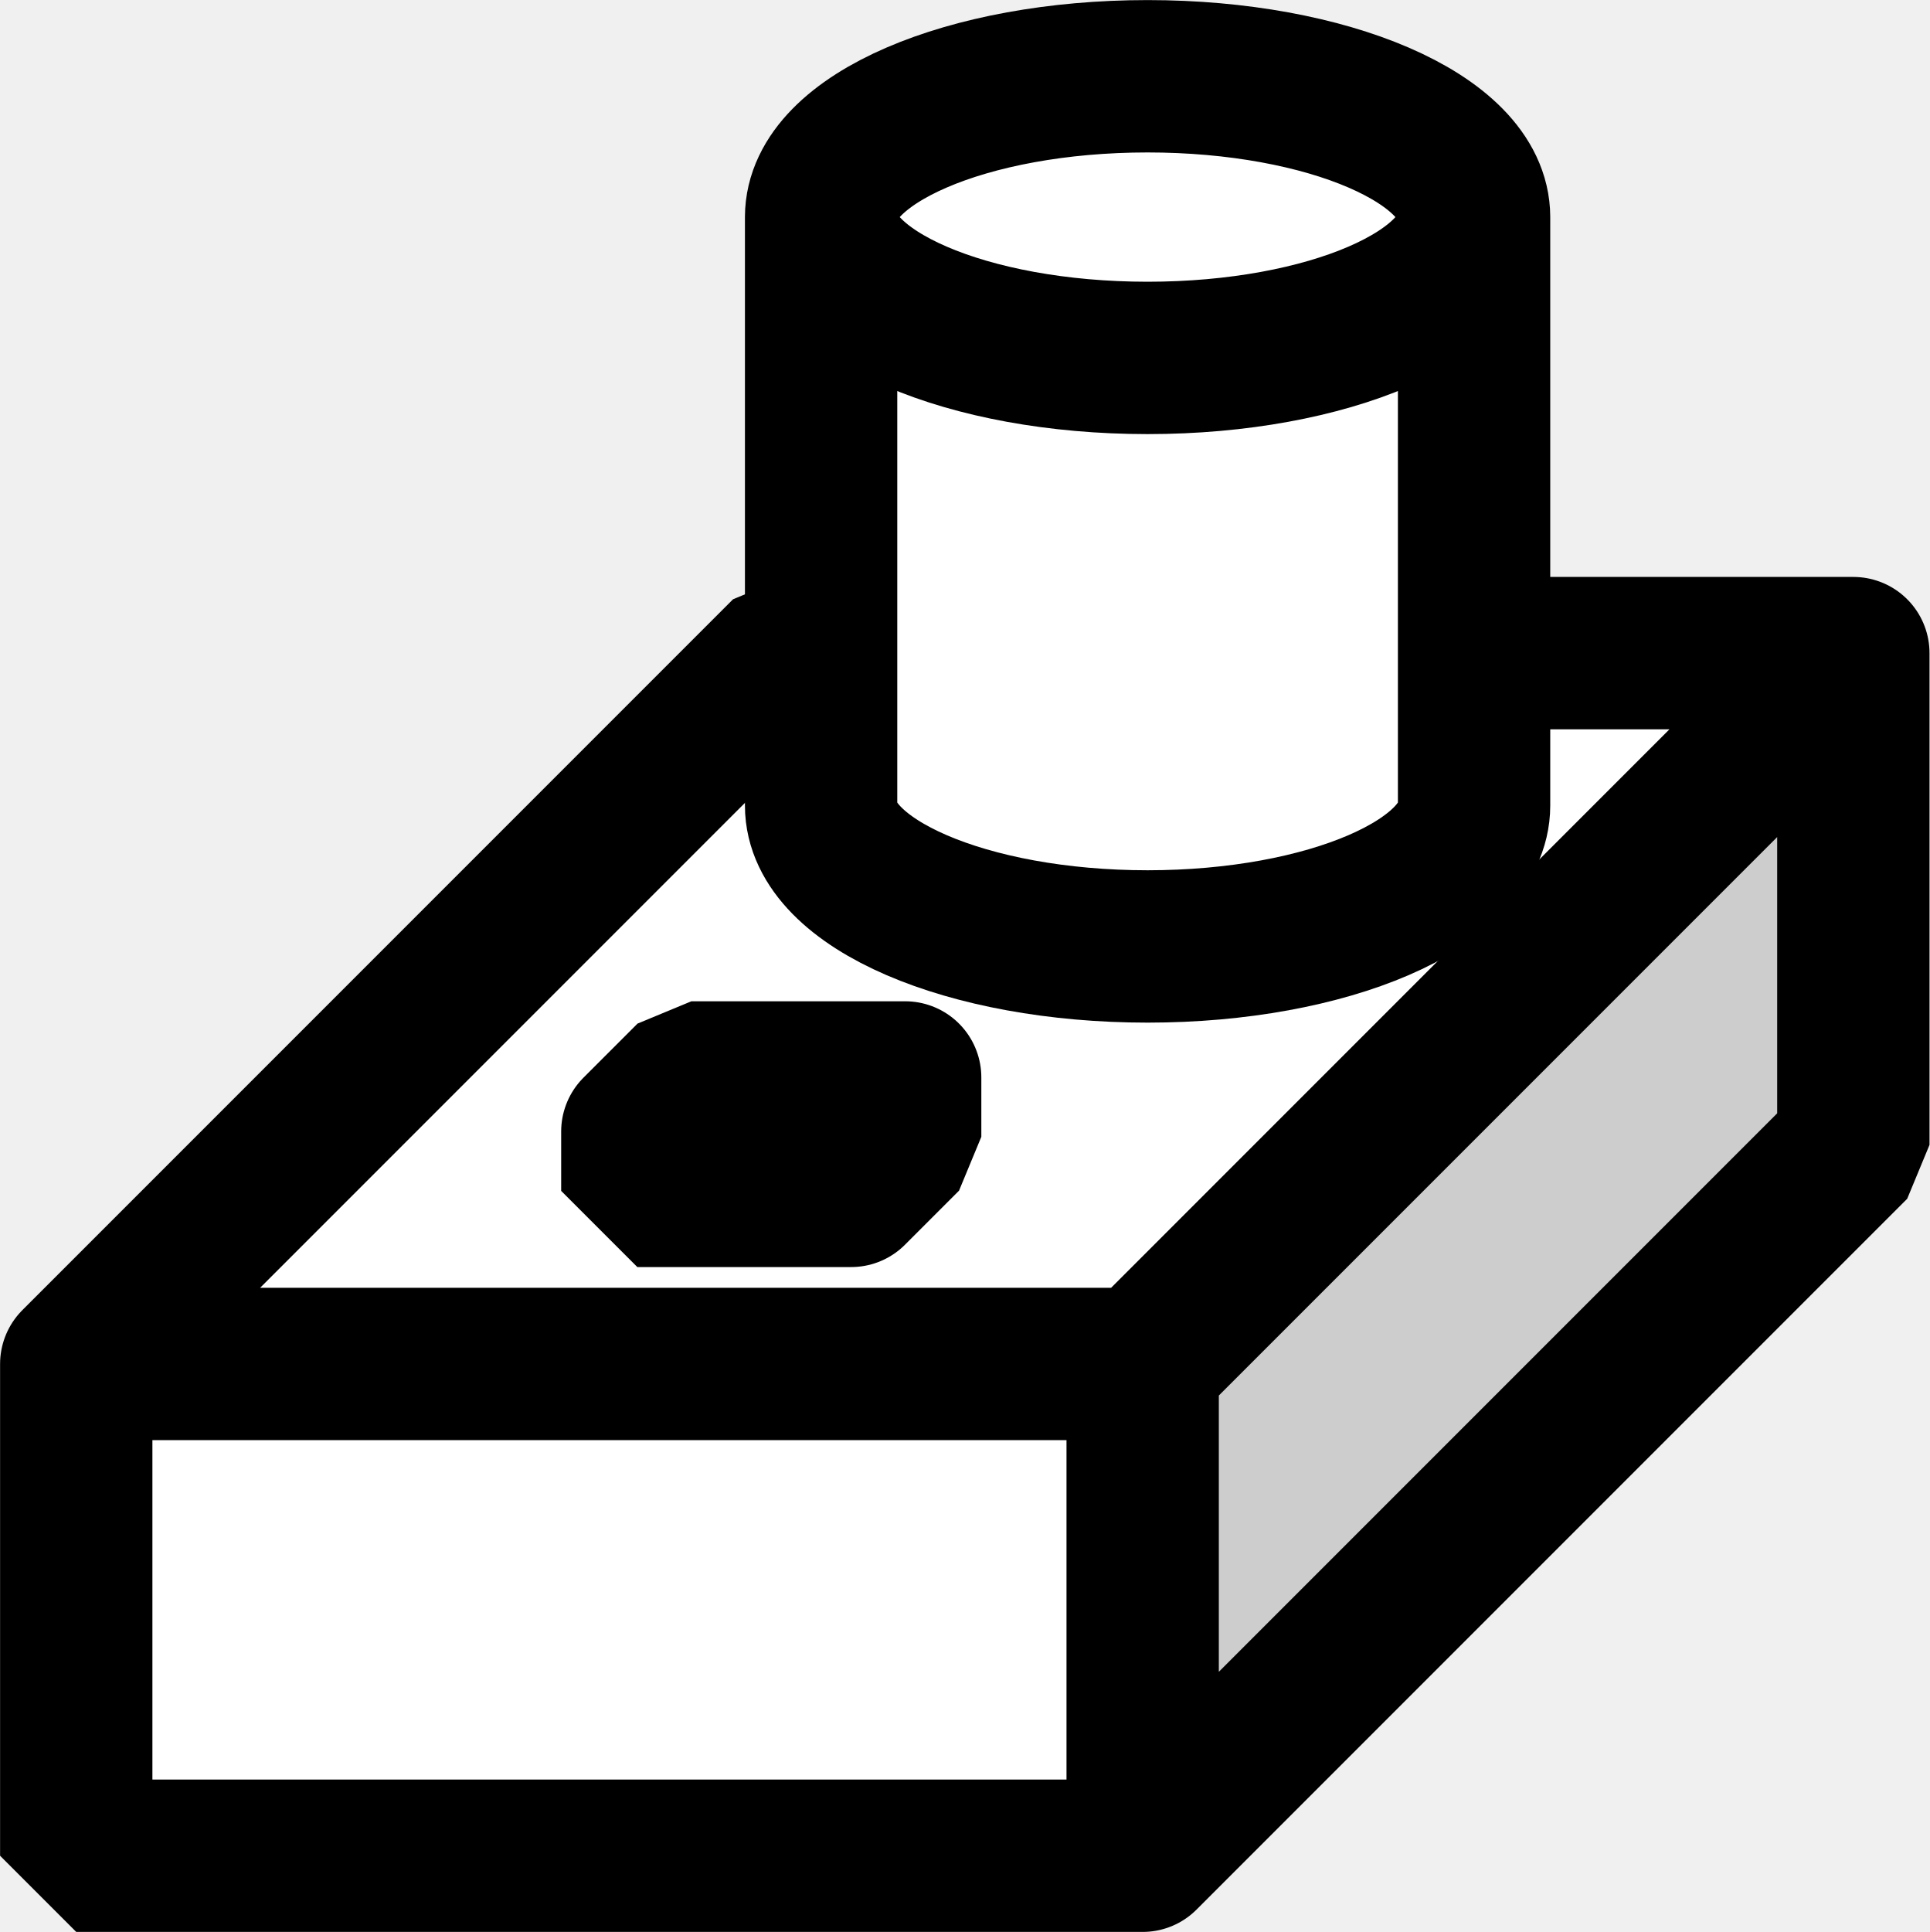
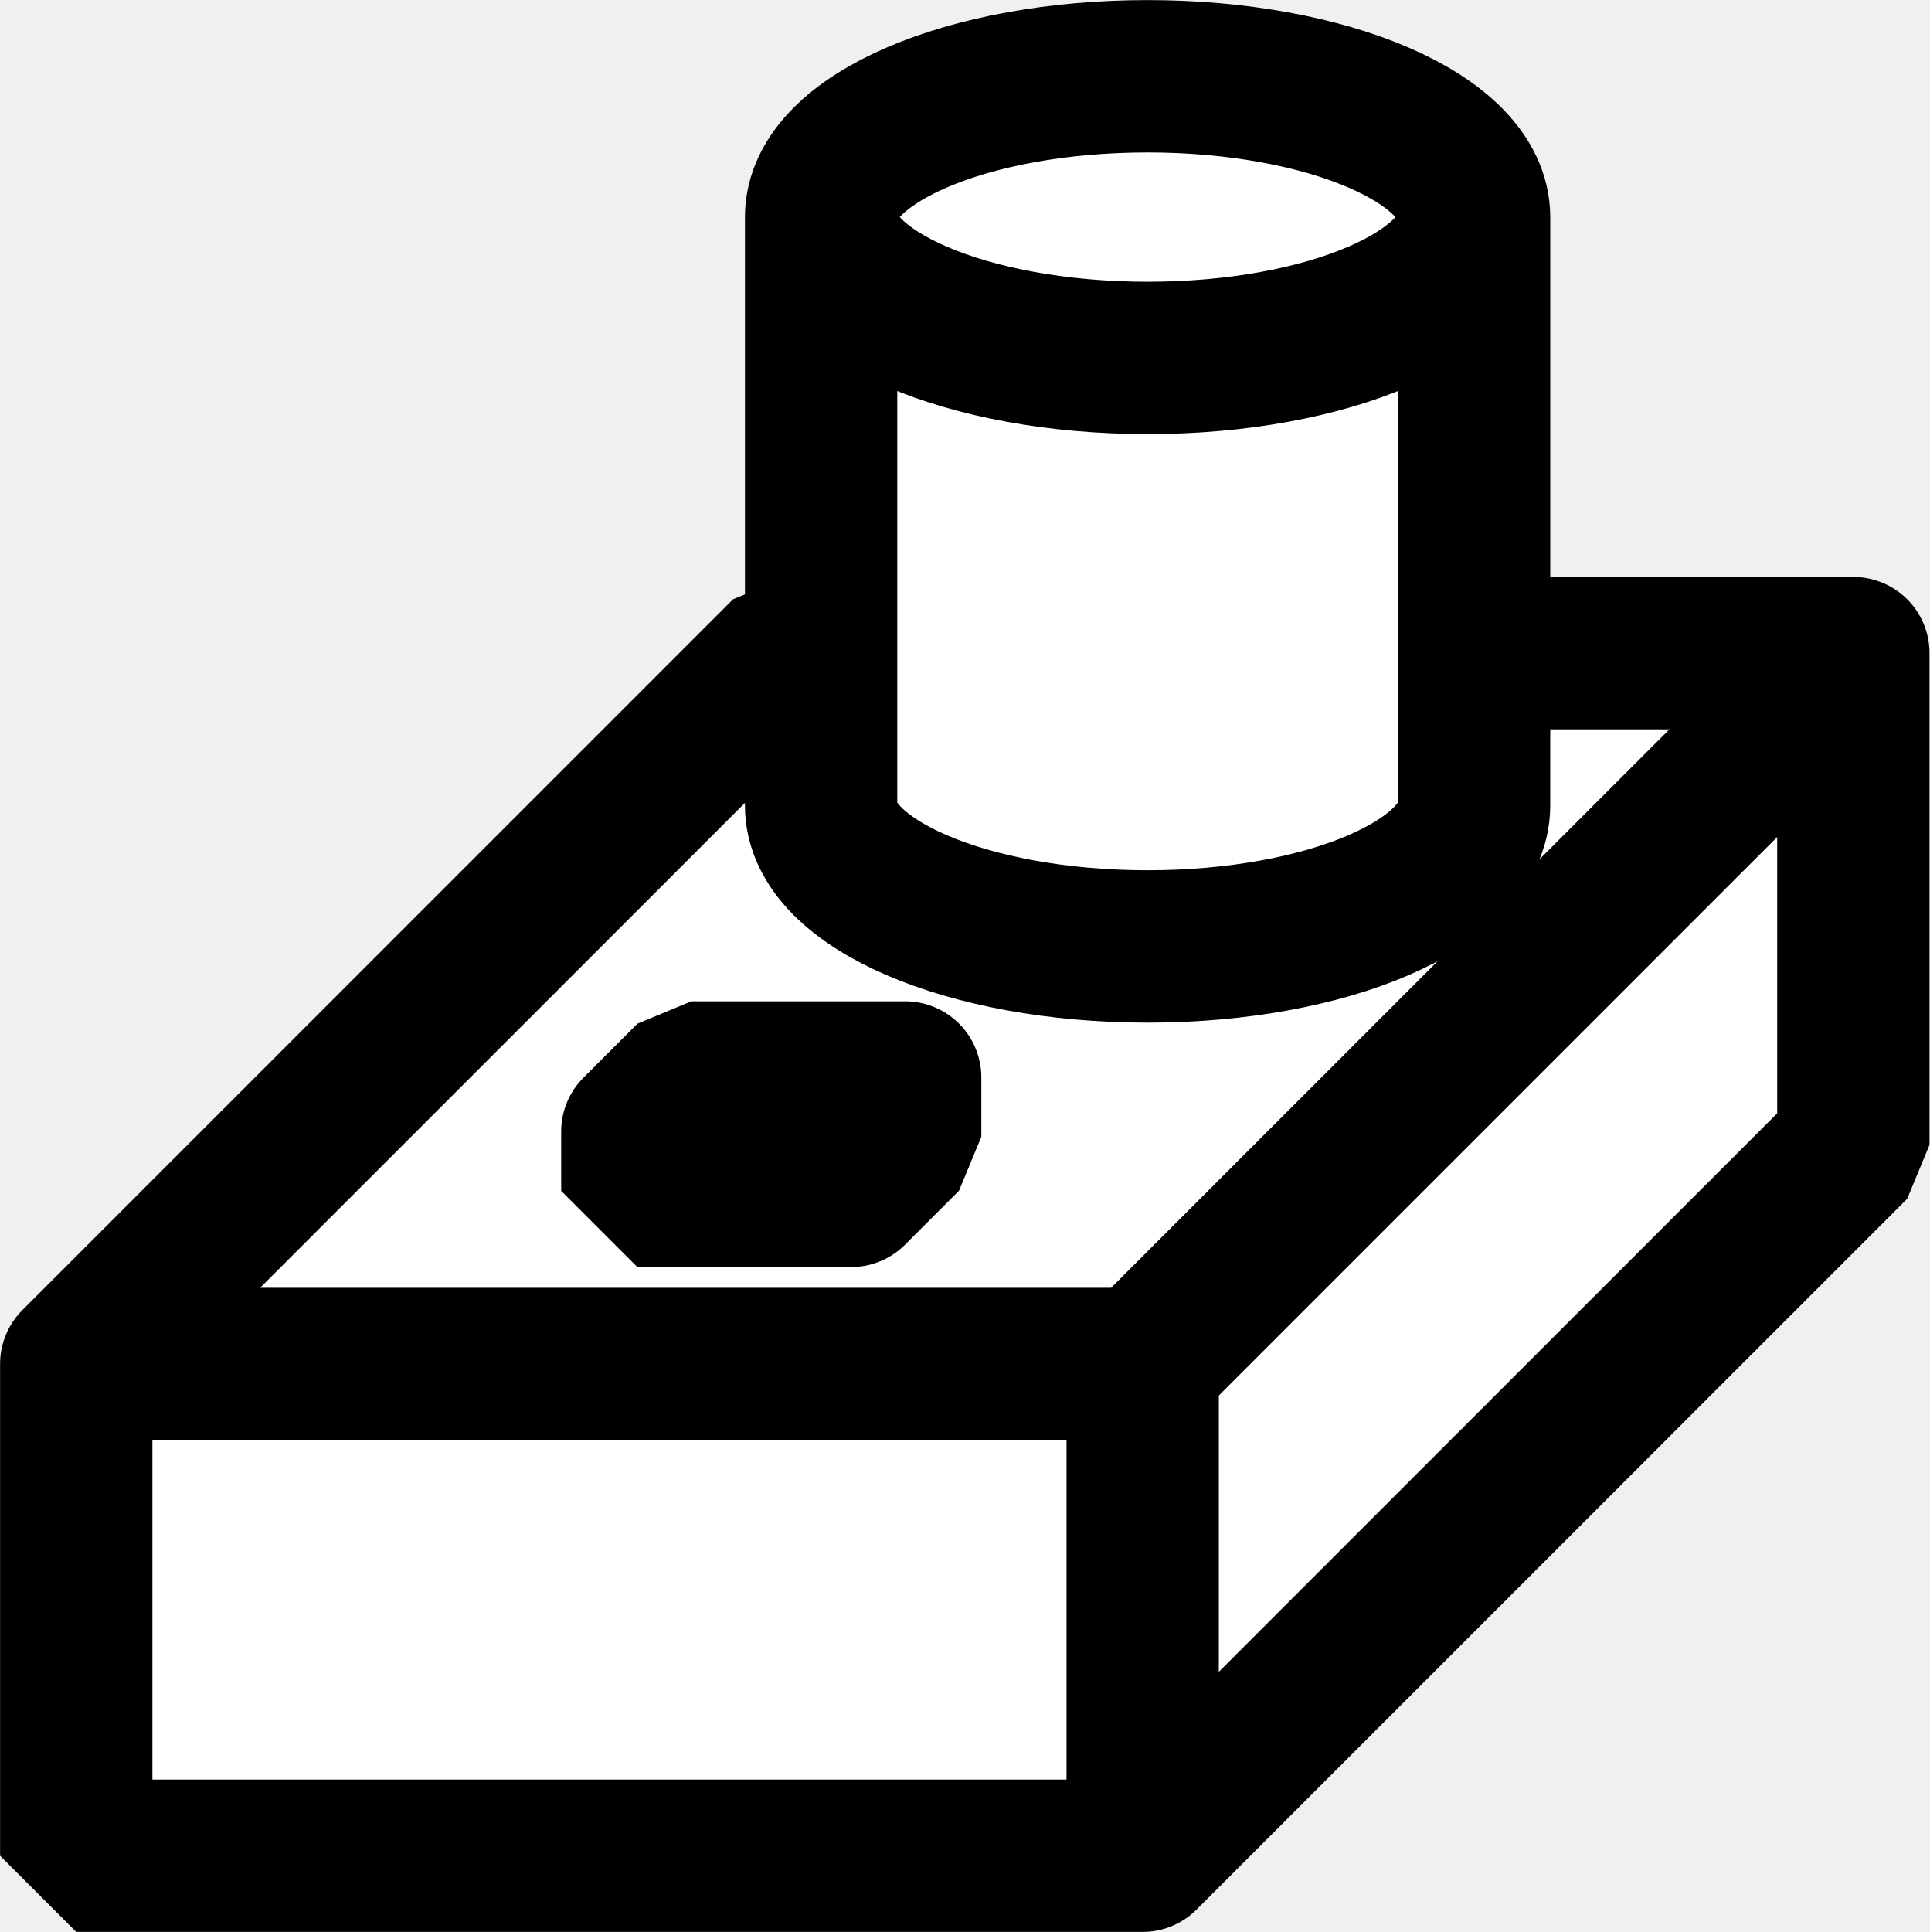
<svg xmlns="http://www.w3.org/2000/svg" width="987" height="988" xml:space="preserve" overflow="hidden">
  <g transform="translate(-1237 -637)">
    <rect x="1276" y="1334.52" width="545.479" height="251.479" fill="#FFFFFF" />
-     <path d="M1821.48 1334.52 2185 971 2185 1222.48 1821.48 1586Z" fill="#CDCDCD" fill-rule="evenodd" />
+     <path d="M1821.48 1334.52 2185 971 2185 1222.48 1821.48 1586Z" fill="#FFFFFF" fill-rule="evenodd" />
    <path d="M1276 1334.52 1639.52 971 2185 971 1821.48 1334.52Z" fill="#FFFFFF" fill-rule="evenodd" />
    <path d="M1276 1334.52 1639.52 971 2185 971 2185 1222.48 1821.48 1586 1276 1586ZM1276 1334.52 1821.48 1334.52 2185 971M1821.48 1334.52 1821.48 1586" stroke="#000000" stroke-width="77.917" stroke-linecap="round" stroke-linejoin="bevel" stroke-miterlimit="10" fill="none" fill-rule="evenodd" />
    <path d="M1657 748.017C1657 787.791 1731.77 820.034 1824 820.034 1916.23 820.034 1991 787.791 1991 748.017L1991 1048.98C1991 1088.76 1916.23 1121 1824 1121 1731.77 1121 1657 1088.76 1657 1048.98Z" fill="#FFFFFF" fill-rule="evenodd" />
    <path d="M1657 748.017C1657 708.243 1731.77 676 1824 676 1916.23 676 1991 708.243 1991 748.017 1991 787.791 1916.23 820.034 1824 820.034 1731.77 820.034 1657 787.791 1657 748.017Z" fill="#FFFFFF" fill-rule="evenodd" />
    <path d="M1991 748.017C1991 787.791 1916.23 820.034 1824 820.034 1731.77 820.034 1657 787.791 1657 748.017 1657 708.243 1731.77 676 1824 676 1916.23 676 1991 708.243 1991 748.017L1991 1048.98C1991 1088.76 1916.23 1121 1824 1121 1731.77 1121 1657 1088.76 1657 1048.98L1657 748.017" stroke="#000000" stroke-width="77.917" stroke-linecap="round" stroke-linejoin="bevel" stroke-miterlimit="10" fill="none" fill-rule="evenodd" />
    <rect x="1563" y="1215.65" width="109.345" height="30.346" />
    <path d="M1672.35 1215.65 1700 1188 1700 1218.35 1672.35 1246Z" fill-rule="evenodd" />
    <path d="M1563 1215.65 1590.65 1188 1700 1188 1672.35 1215.65Z" fill="#323232" fill-rule="evenodd" />
    <path d="M1563 1215.65 1590.65 1188 1700 1188 1700 1218.35 1672.35 1246 1563 1246ZM1563 1215.65 1672.35 1215.65 1700 1188M1672.35 1215.65 1672.35 1246" stroke="#000000" stroke-width="77.917" stroke-linecap="round" stroke-linejoin="bevel" stroke-miterlimit="10" fill="none" fill-rule="evenodd" />
  </g>
</svg>
